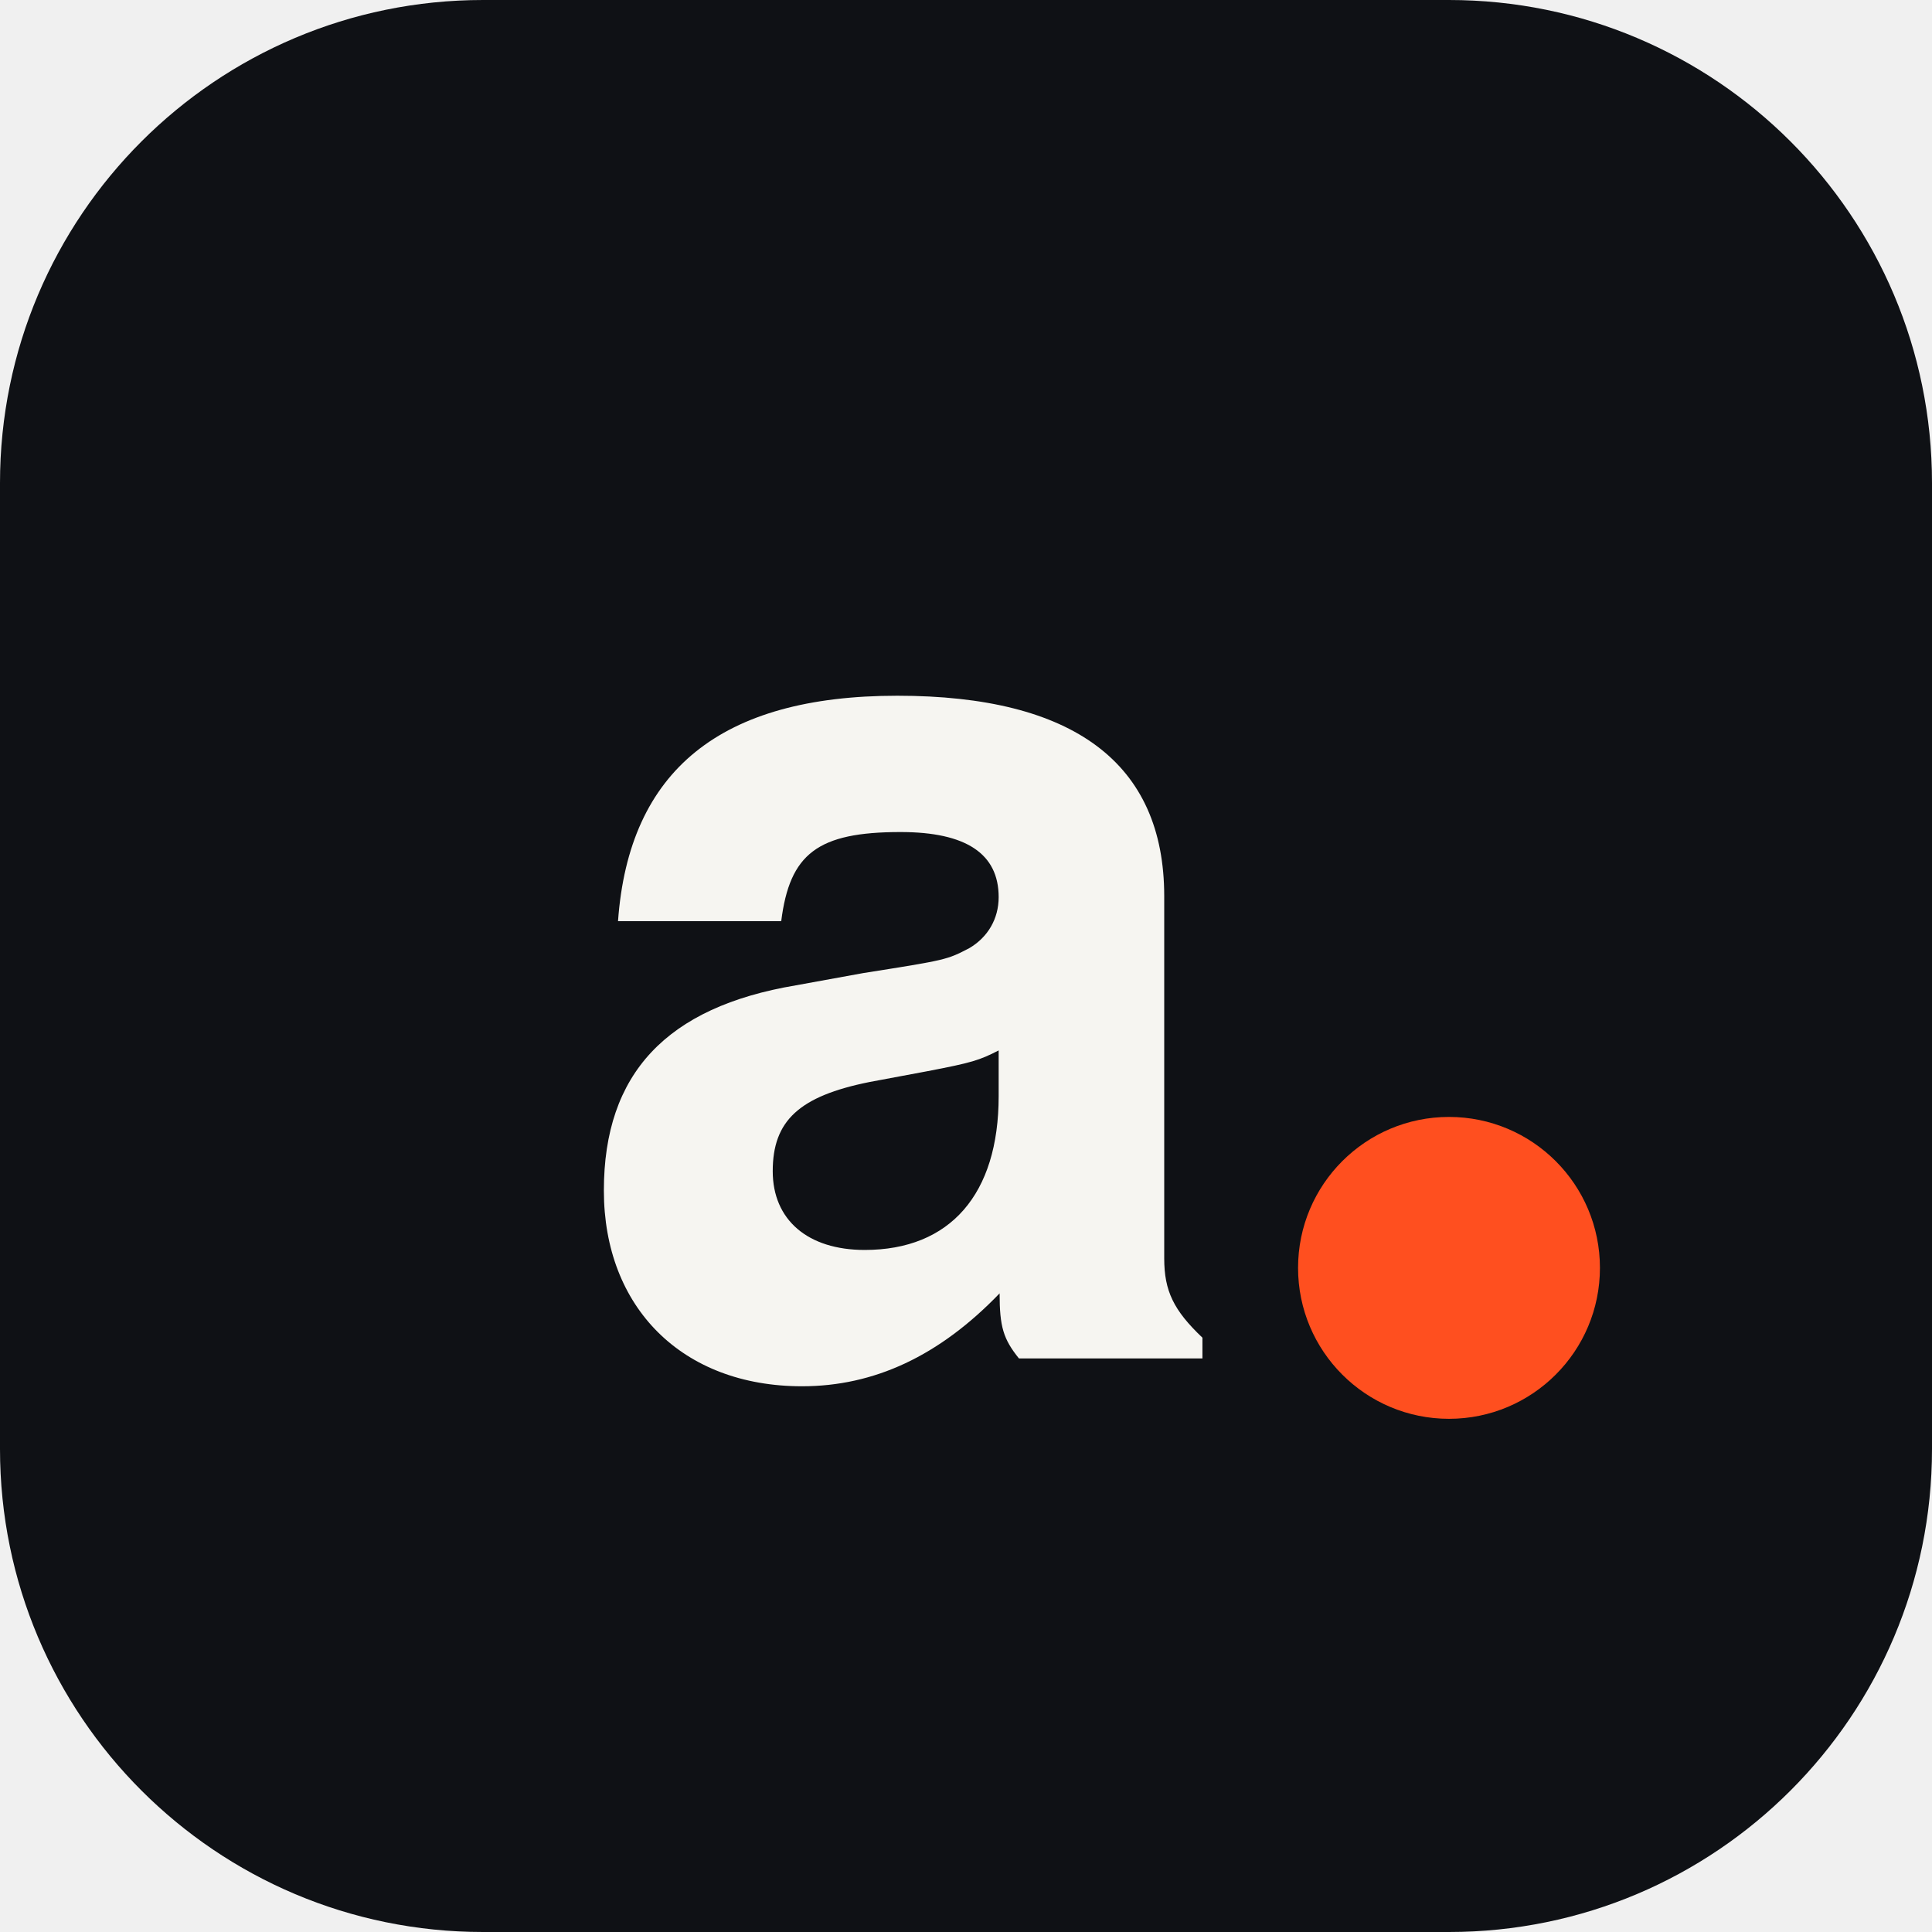
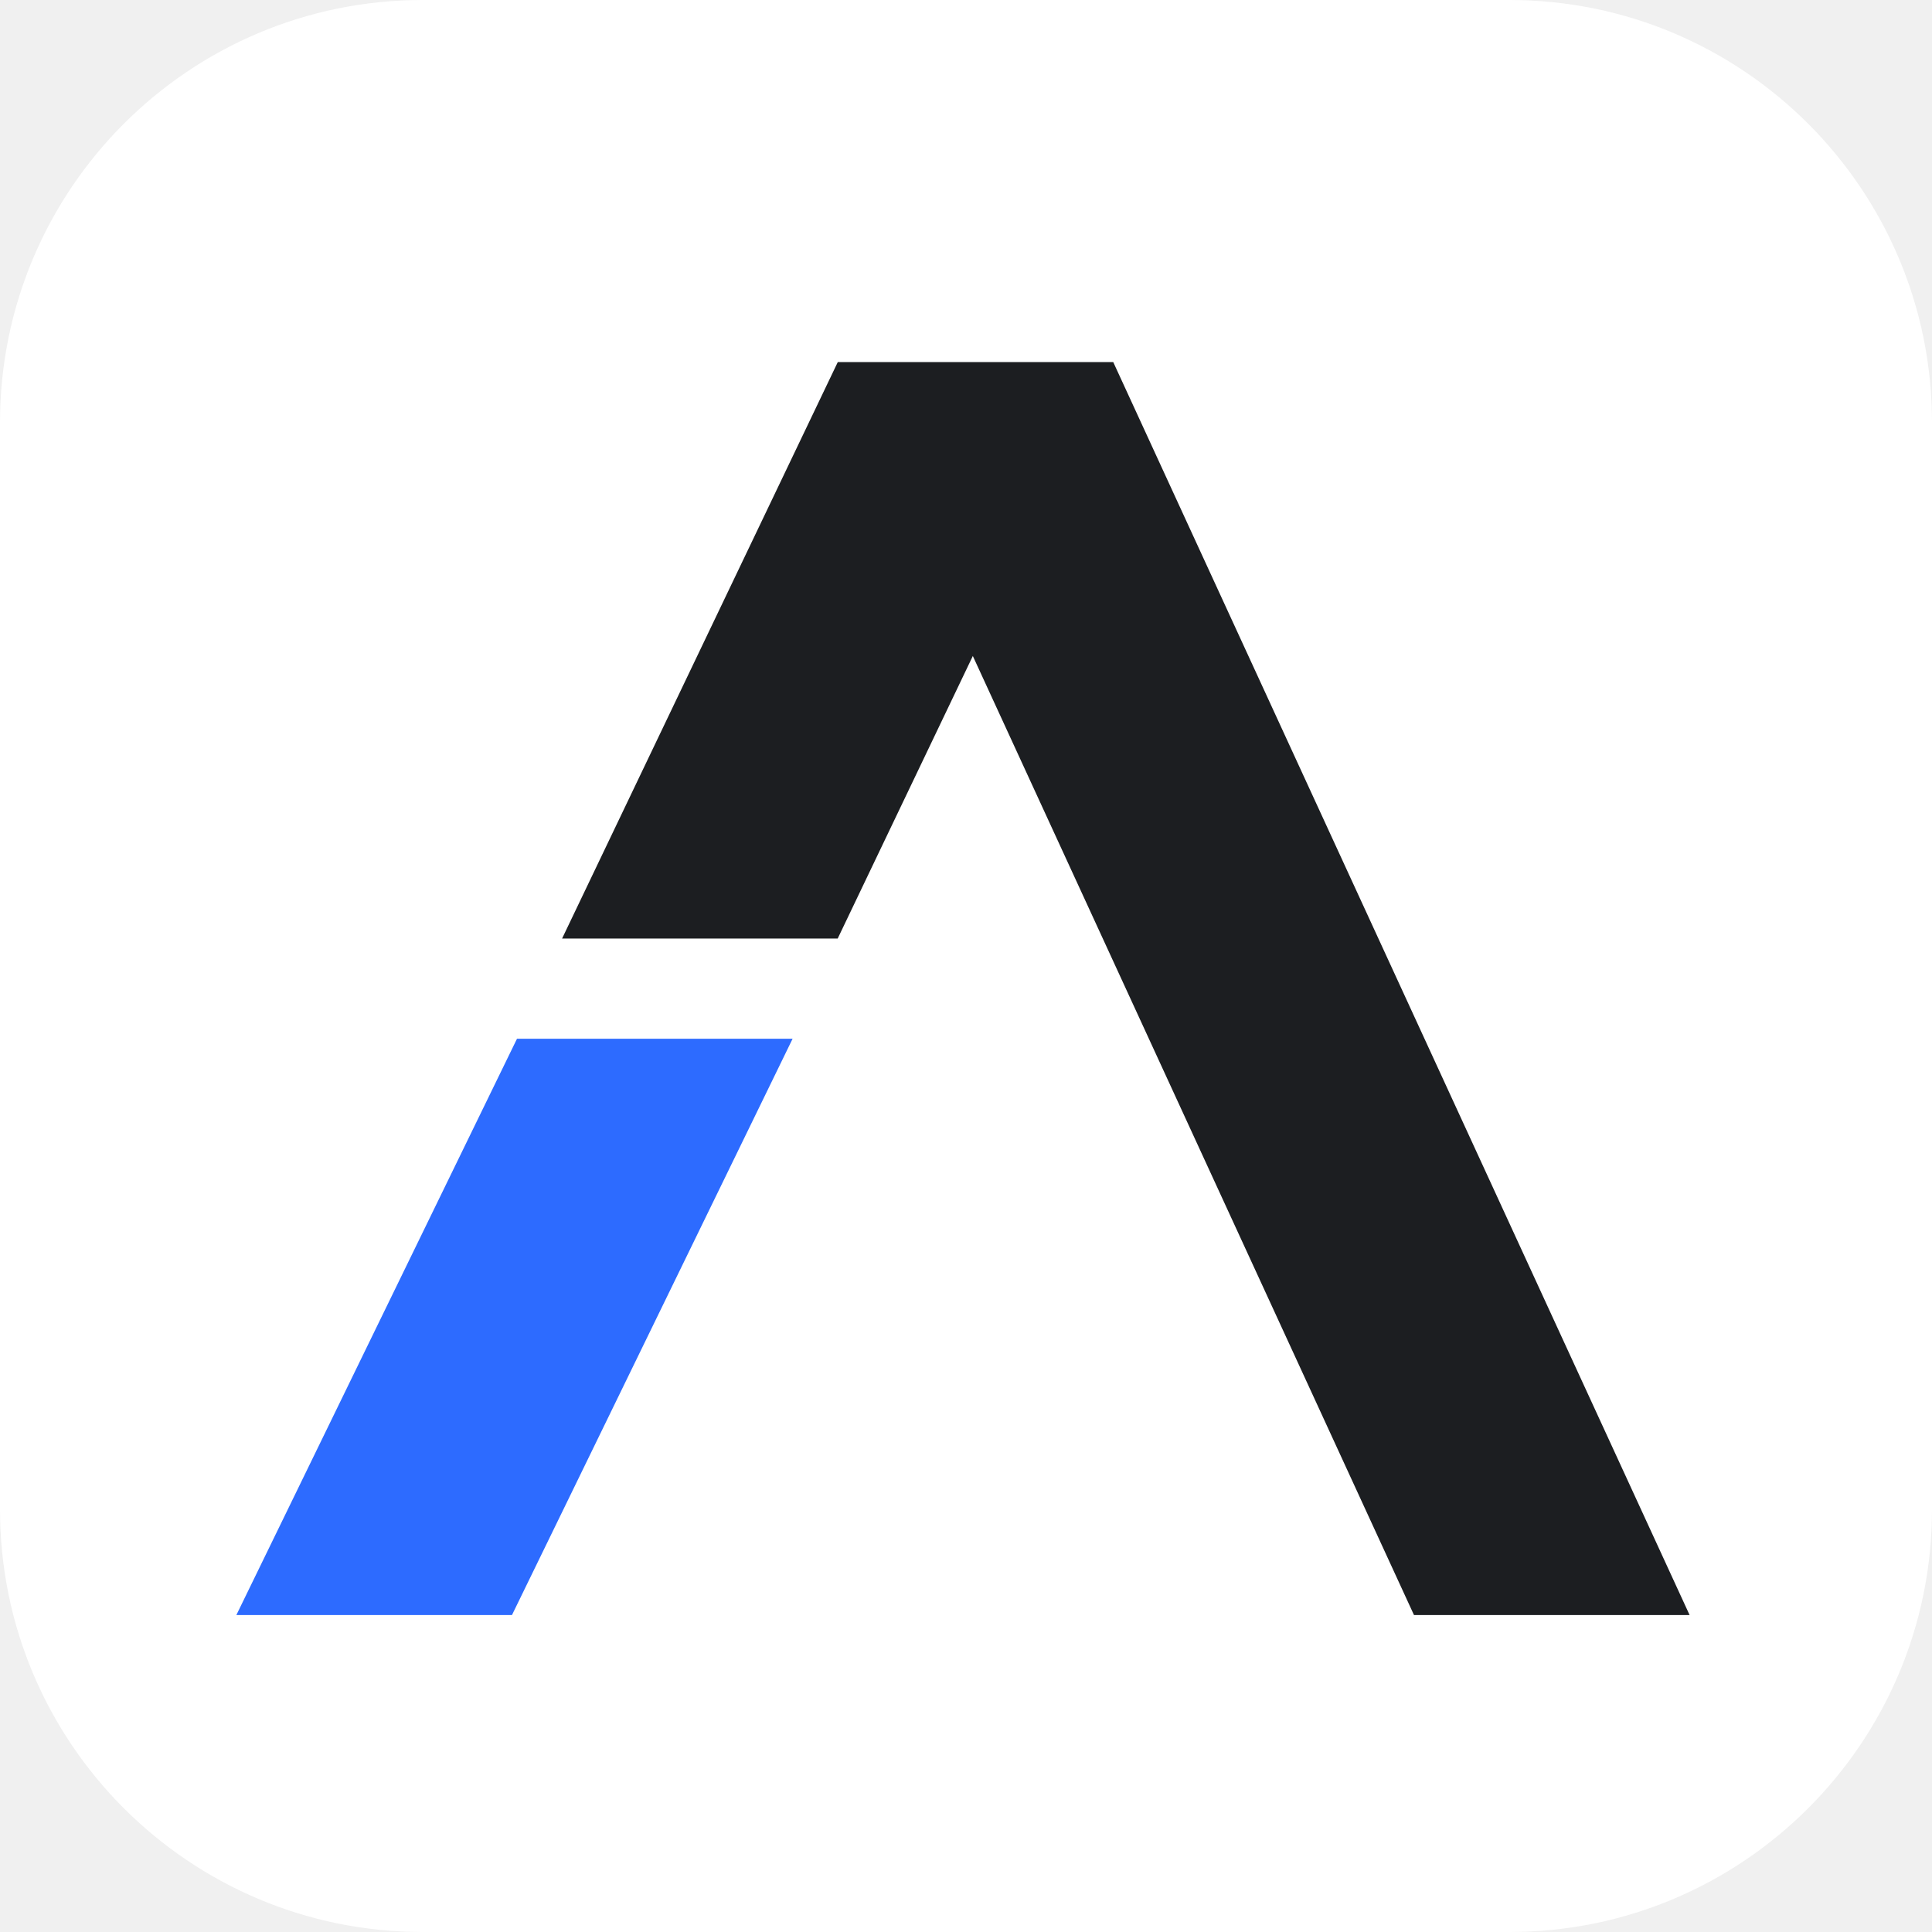
<svg xmlns="http://www.w3.org/2000/svg" viewBox="0 0 64 64">
-   <rect width="64" height="64" rx="16" fill="#0f1115" />
-   <text x="30" y="45" text-anchor="middle" font-family="Helvetica, Arial, sans-serif" font-weight="800" font-size="40" fill="#f6f5f1">a</text>
-   <circle cx="48" cy="42" r="5" fill="#ff4f1f" />
+   <rect width="64" height="64" rx="14" fill="#fff" />
+   <g transform="translate(7 12) scale(.83)">
+     <path d="M25 0h11L59 50H48Z" fill="#1c1e21" />
+     <path d="M25 0h11L25 23H14Z" fill="#1c1e21" />
+     <path d="M12.2 27h11L12 50H1Z" fill="#2d6bff" />
+   </g>
</svg>
